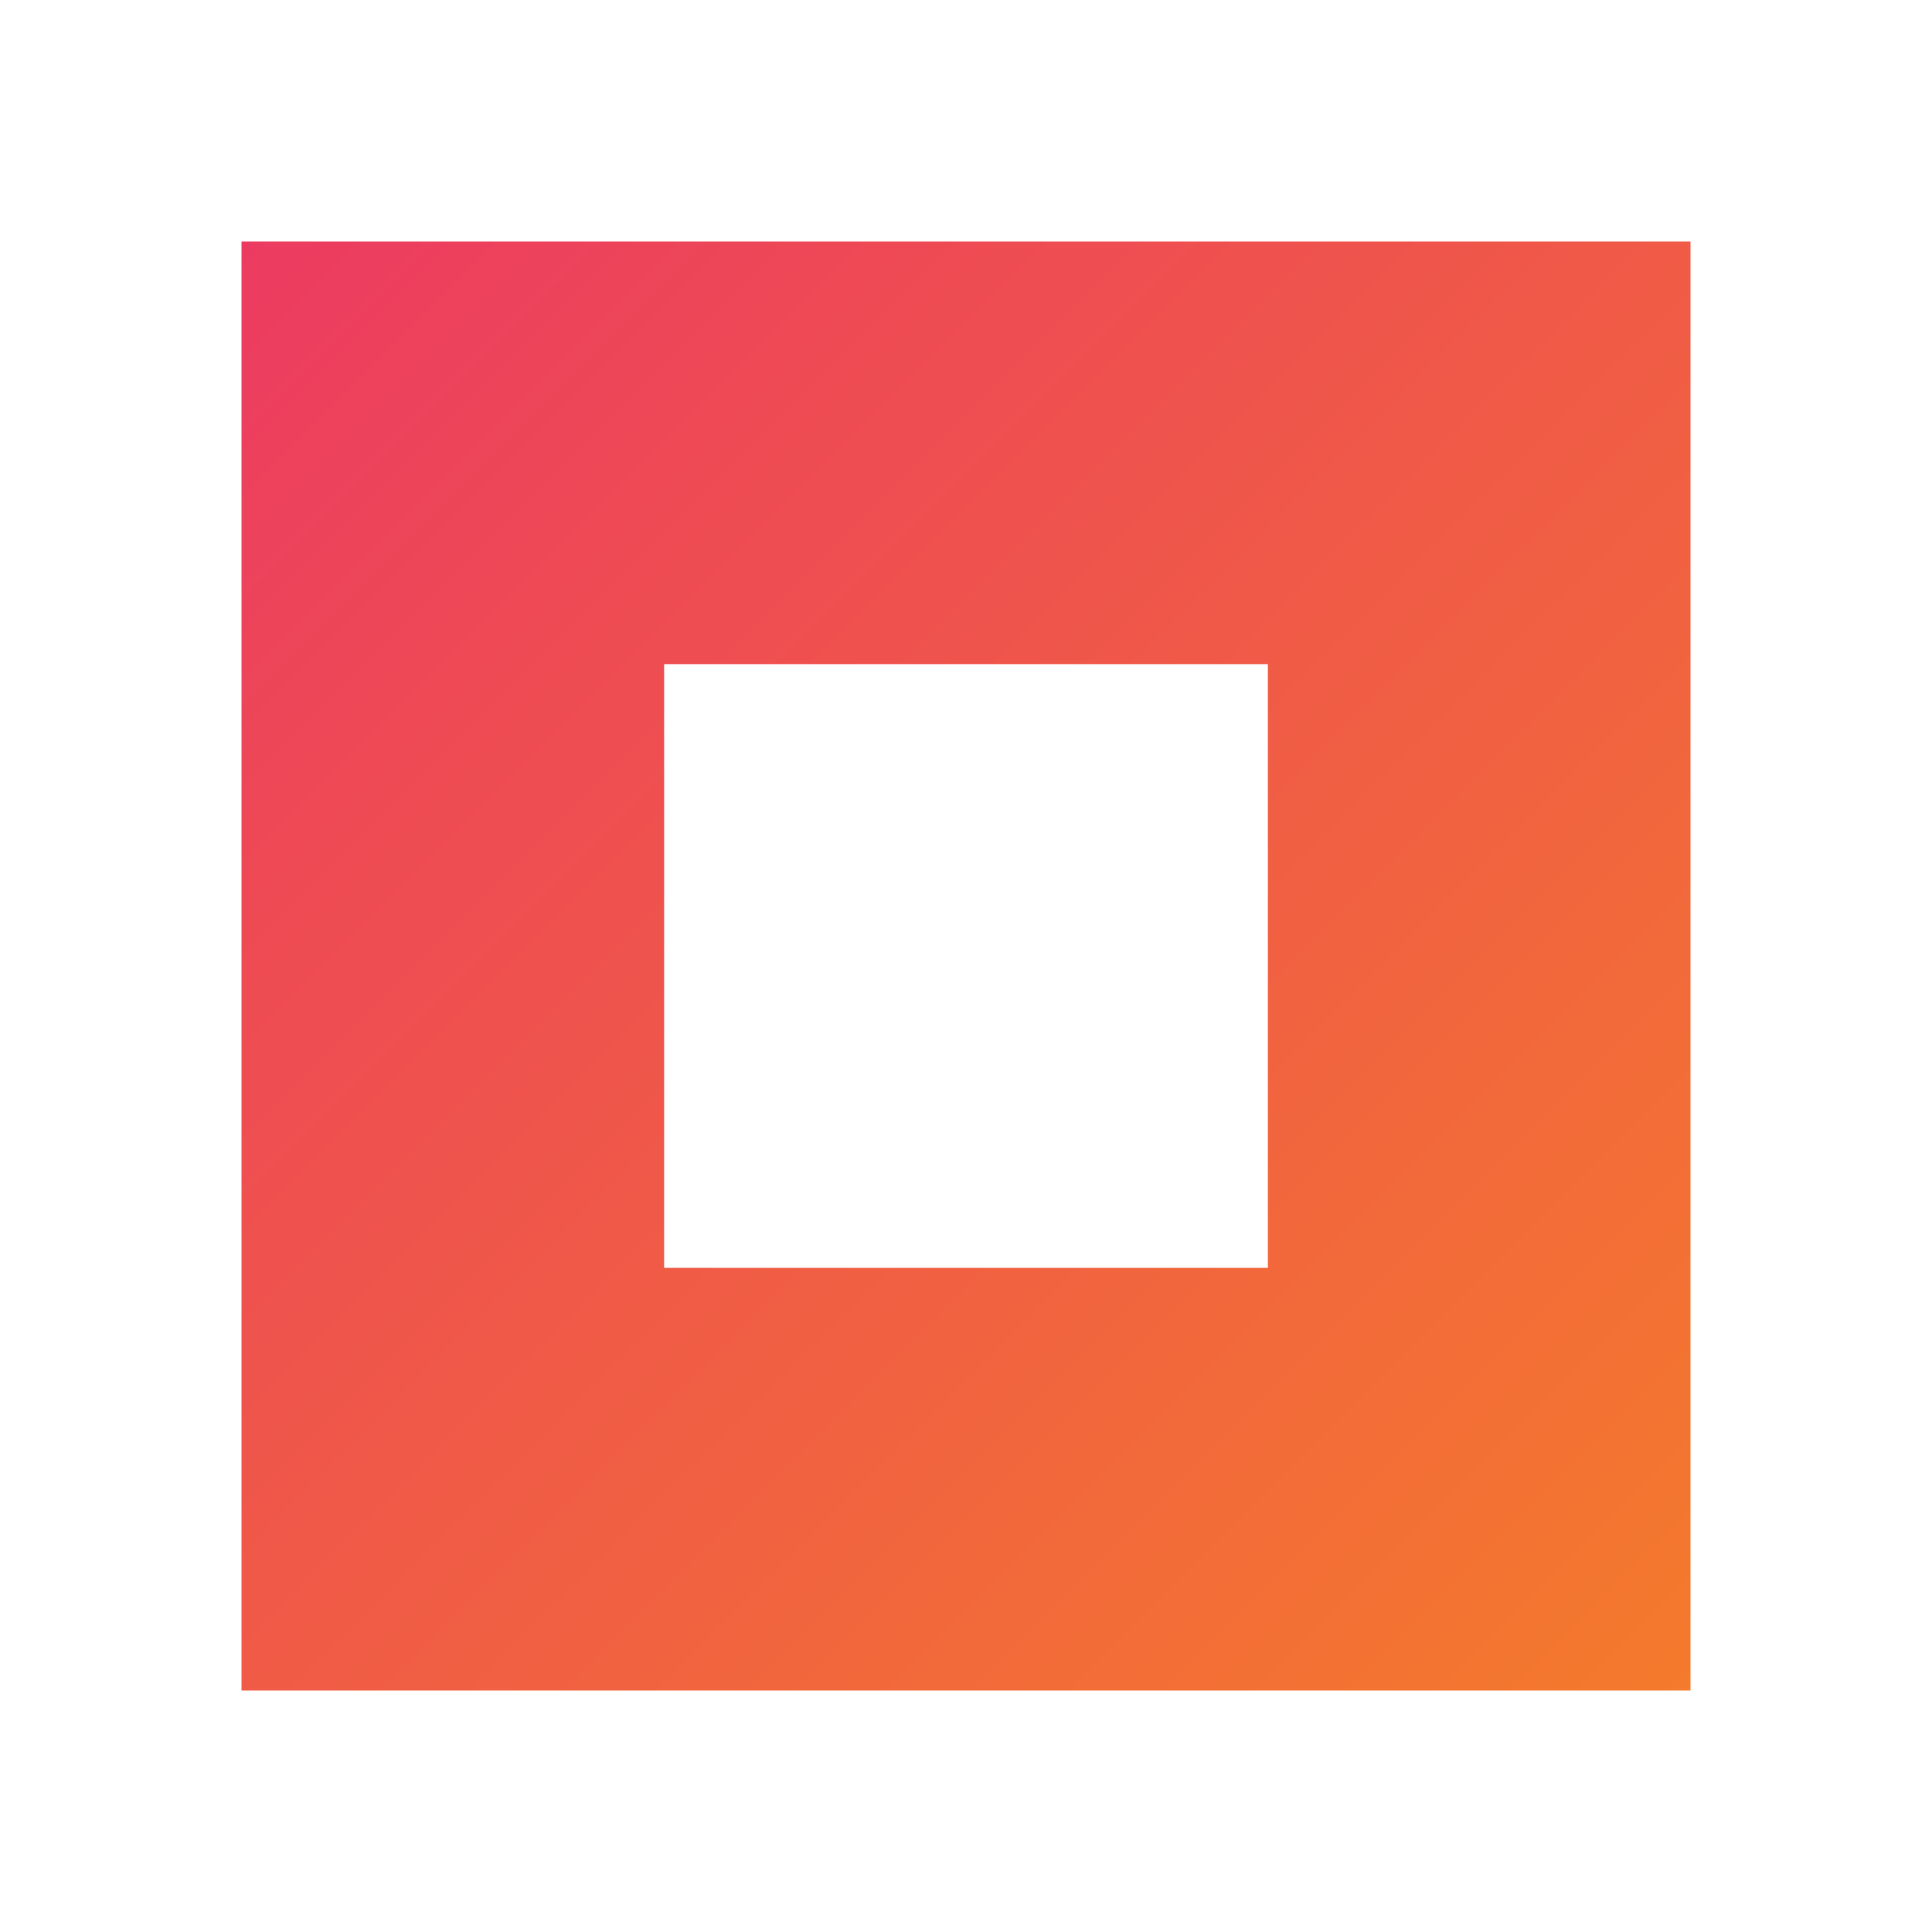
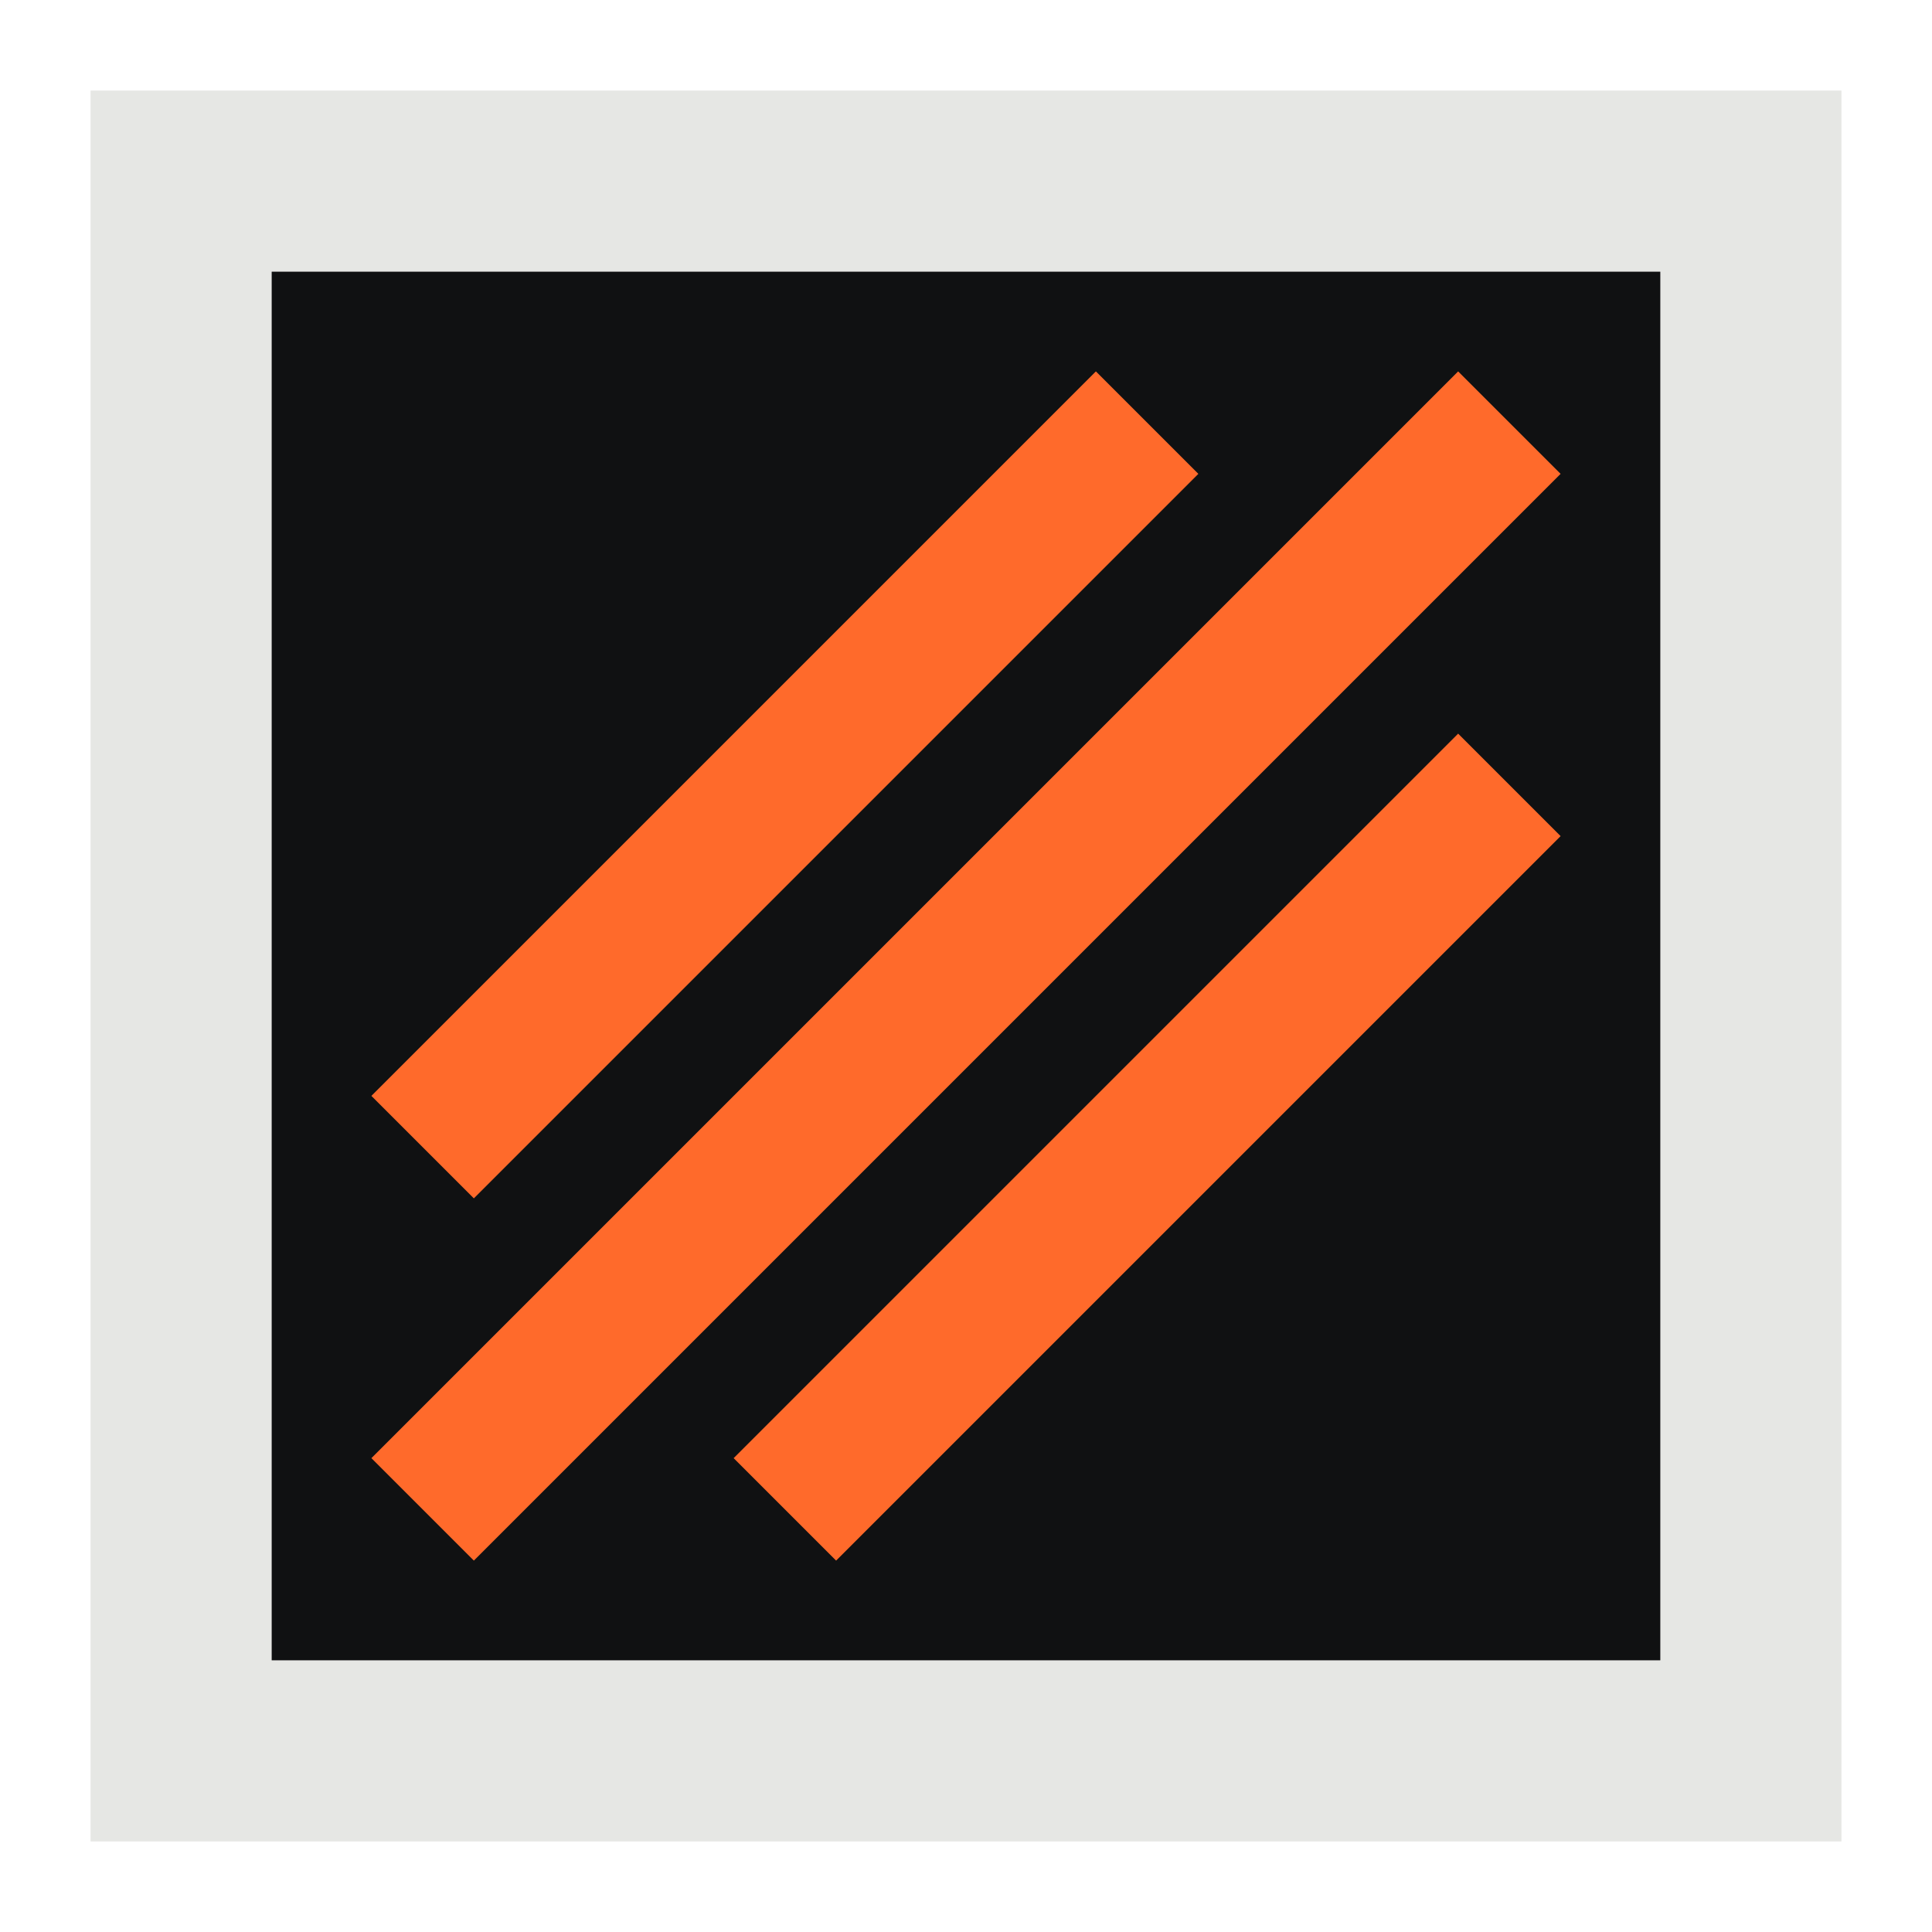
- <svg xmlns="http://www.w3.org/2000/svg" viewBox="0 0 32 32">
-   <defs>
-     <linearGradient id="g" x1="0" y1="0" x2="1" y2="1">
-       <stop offset="0" stop-color="#ec3b61" />
-       <stop offset="1" stop-color="#f47a2c" />
-     </linearGradient>
-   </defs>
-   <path fill="url(#g)" fill-rule="evenodd" d="M4 4h24v24H4zM11 11v10h10V11z" />
+ <svg xmlns="http://www.w3.org/2000/svg" viewBox="0 0 32 32" fill="none">
+   <rect x="3" y="3" width="26" height="26" fill="#101112" stroke="#e6e7e4" stroke-width="3" />
+   <path d="M7 19l12-12M7 25l18-18M13 25l12-12" stroke="#ff6a2b" stroke-width="2.4" />
</svg>
